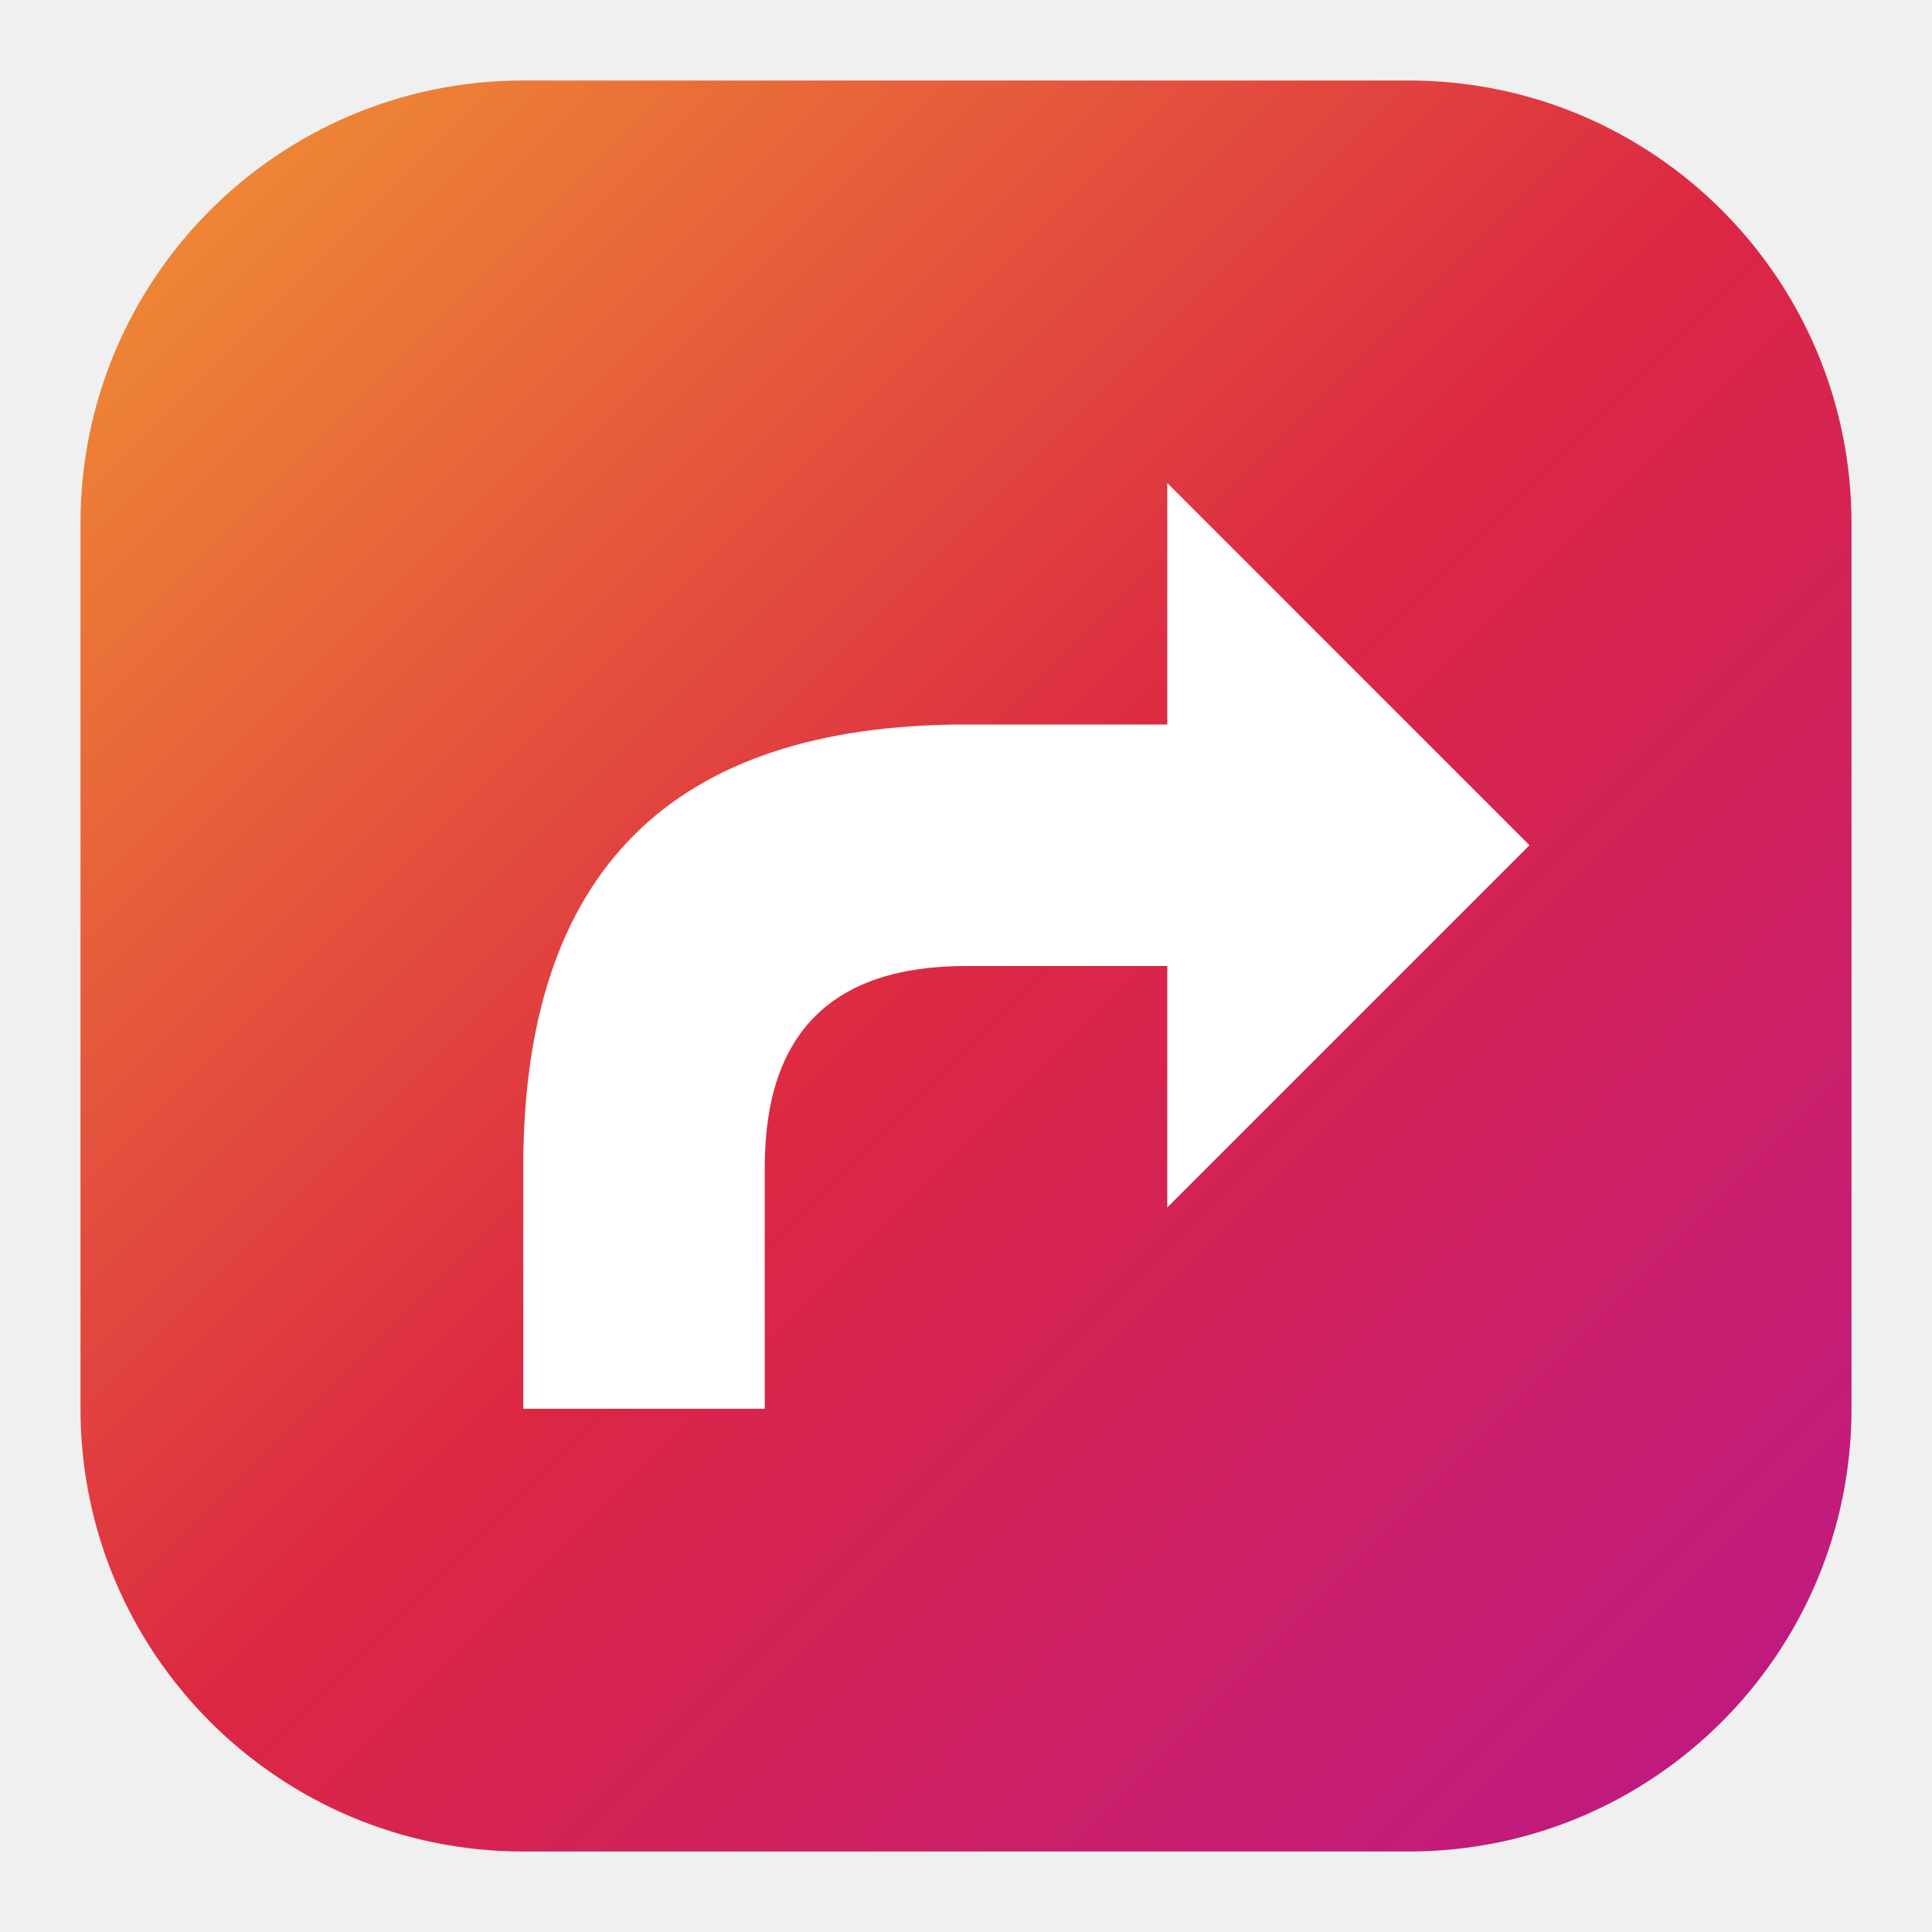
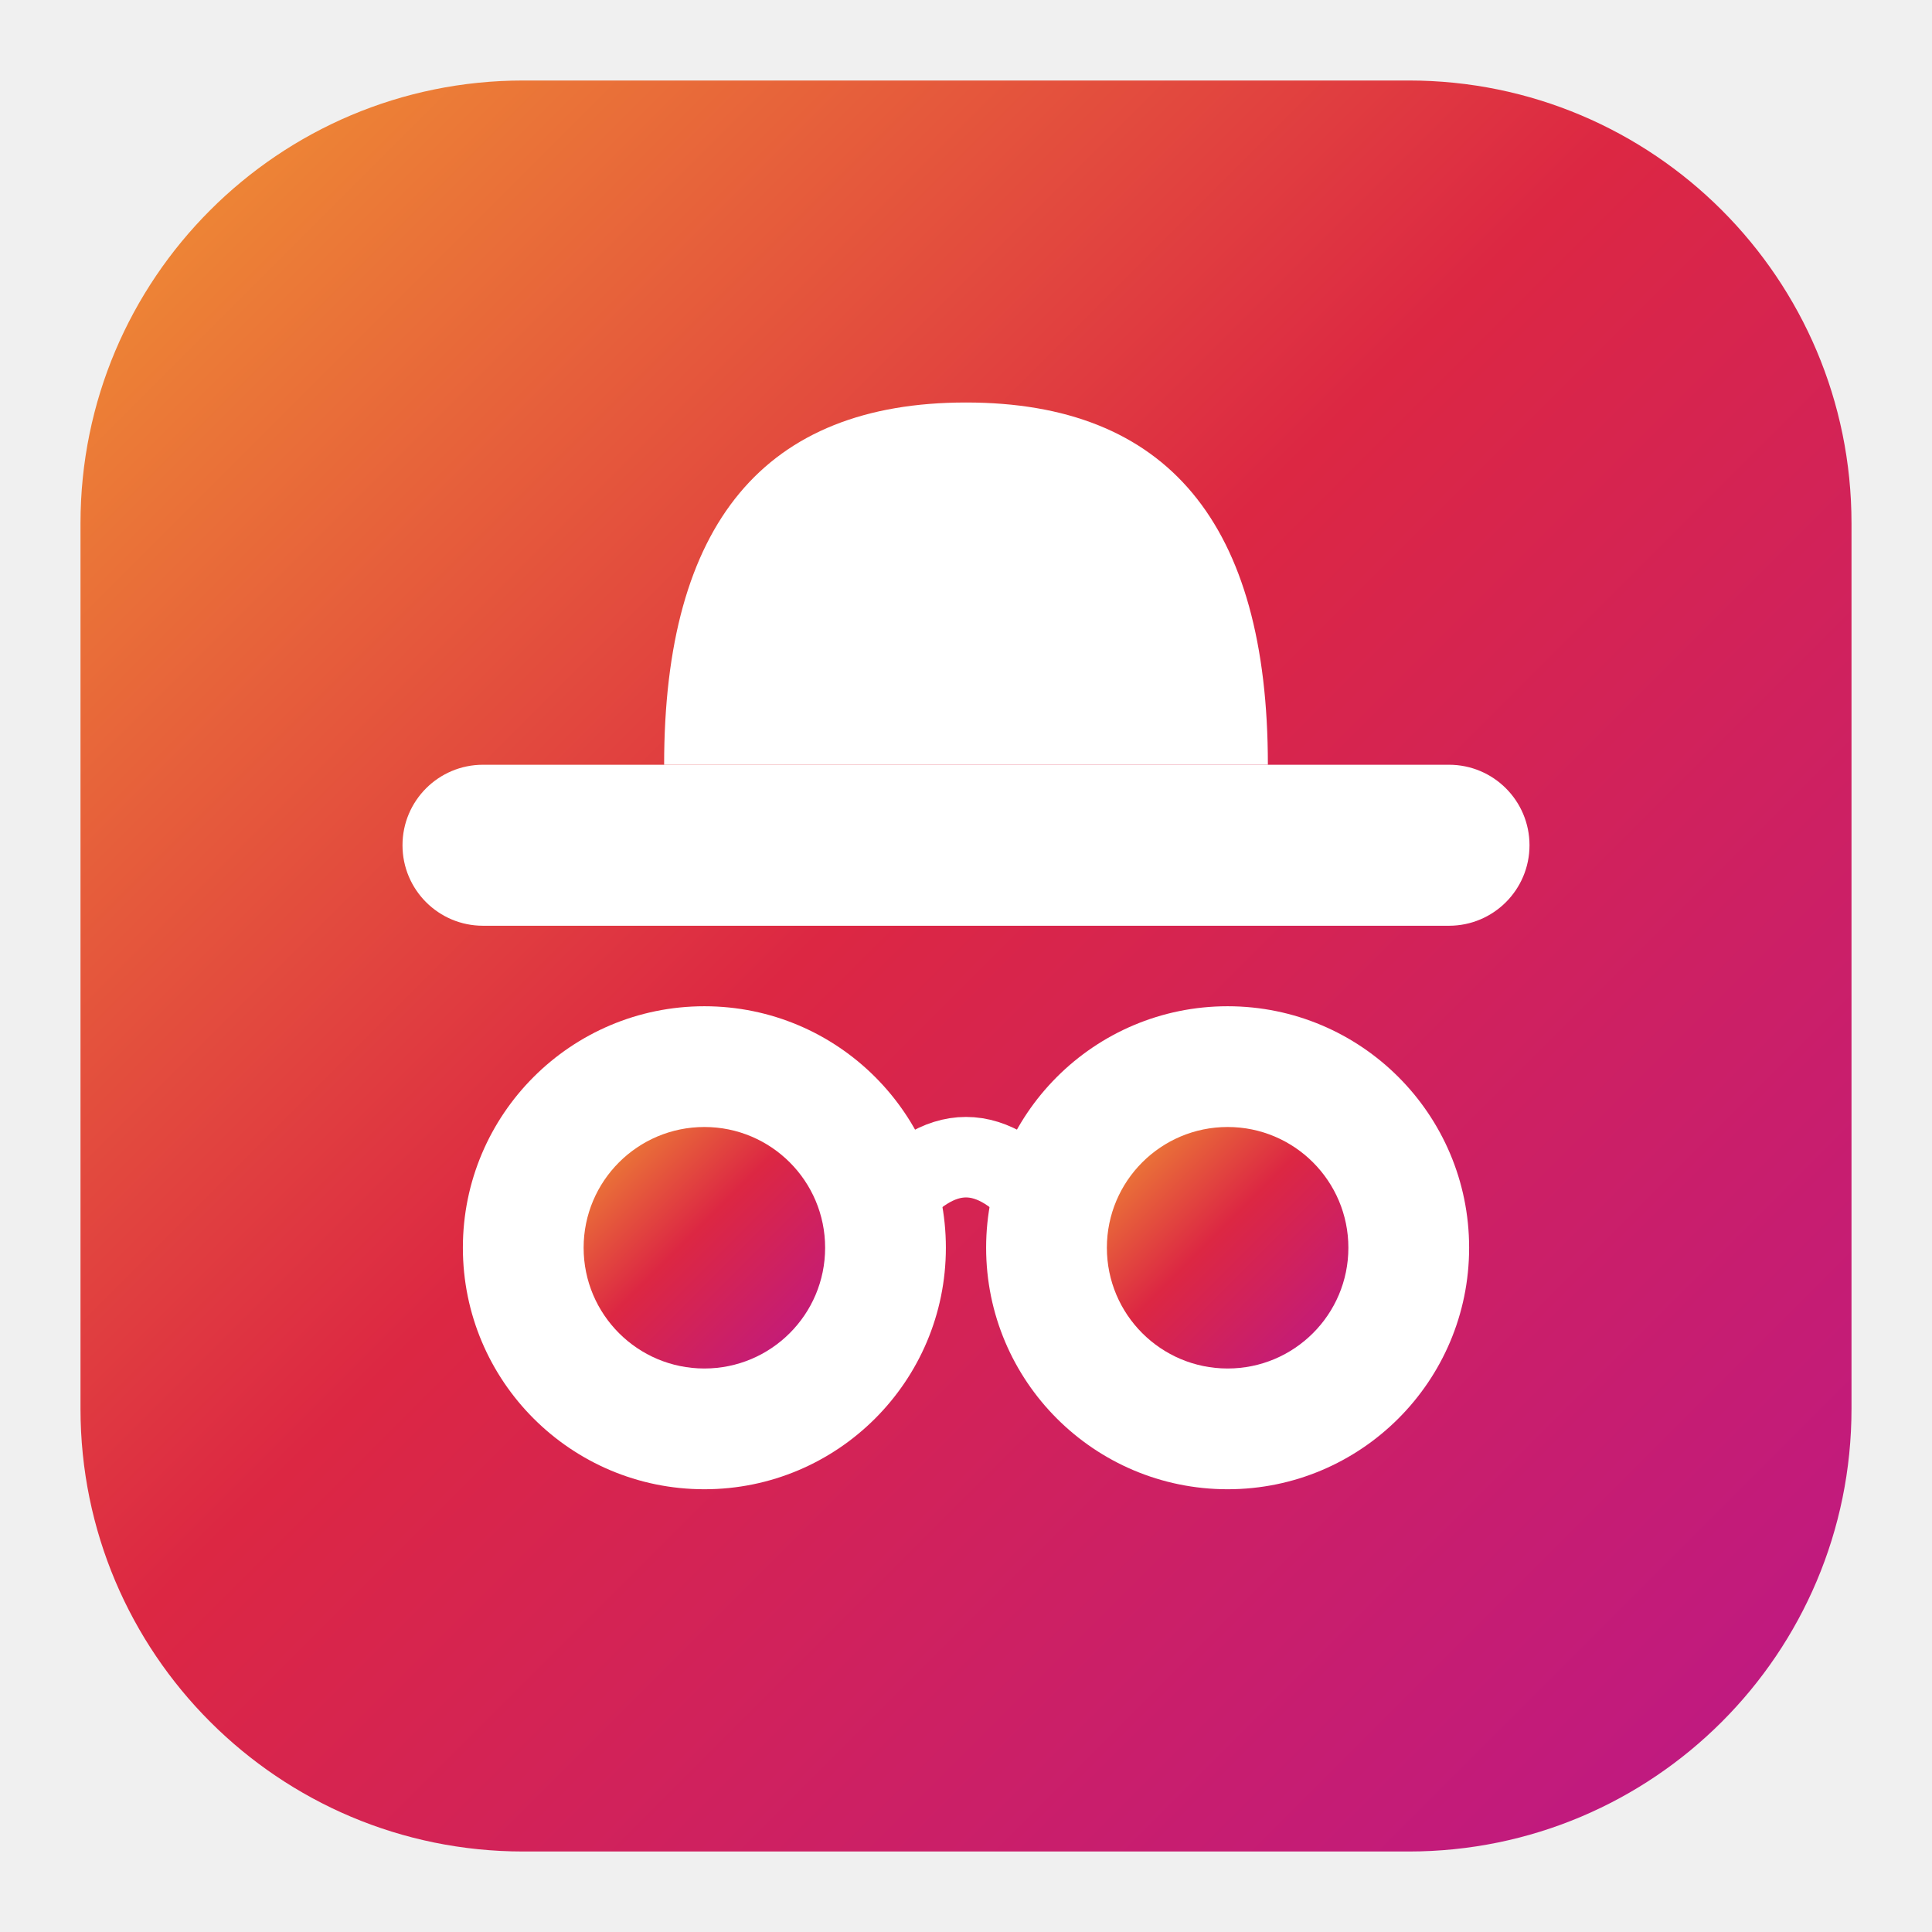
<svg xmlns="http://www.w3.org/2000/svg" viewBox="0 0 96 96">
  <defs>
-     <linearGradient id="g" x1="0" y1="0" x2="1" y2="1">
+     <linearGradient id="bg" x1="0" y1="0" x2="1" y2="1">
      <stop offset="0" stop-color="#f09433" />
-       <stop offset="0.5" stop-color="#dc2743" />
+       <stop offset="0.45" stop-color="#dc2743" />
      <stop offset="1" stop-color="#bc1888" />
    </linearGradient>
  </defs>
-   <rect x="4" y="4" width="88" height="88" rx="22" fill="url(#g)" />
-   <path d="M26 58 Q26 36 48 36 L58 36 L58 24 L76 42 L58 60 L58 48 L48 48 Q38 48 38 58 L38 70 L26 70 Z" fill="#fff" />
+   <rect x="4" y="4" width="88" height="88" rx="22" fill="url(#bg)" />
+   <path d="M33 38 Q33 20 48 20 Q63 20 63 38 Z" fill="#fff" />
+   <rect x="20" y="38" width="56" height="8" rx="4" fill="#fff" />
+   <circle cx="35" cy="62" r="12" fill="#fff" />
+   <circle cx="61" cy="62" r="12" fill="#fff" />
+   <circle cx="35" cy="62" r="6" fill="url(#bg)" />
+   <circle cx="61" cy="62" r="6" fill="url(#bg)" />
+   <path d="M44 60 Q48 55 52 60" fill="none" stroke="#fff" stroke-width="4" stroke-linecap="round" />
</svg>
